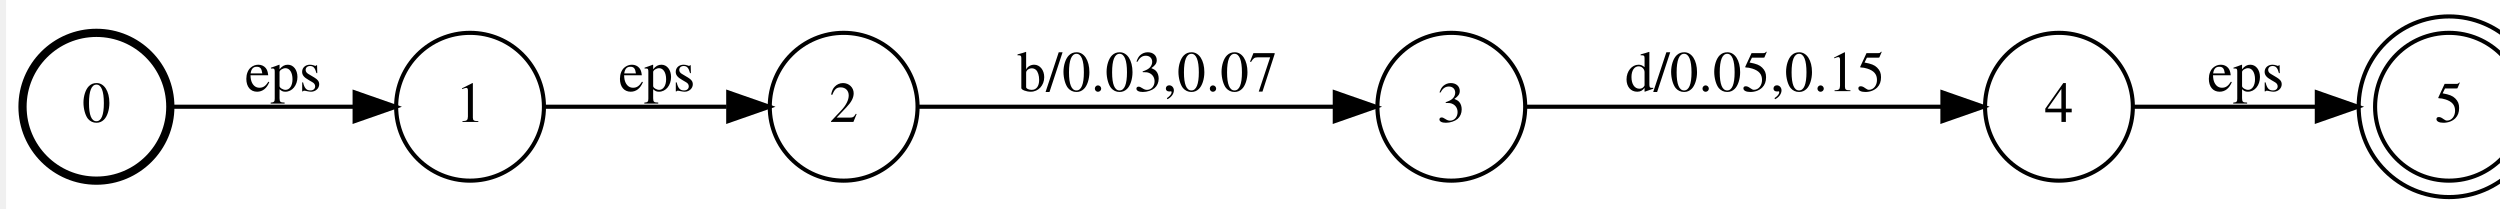
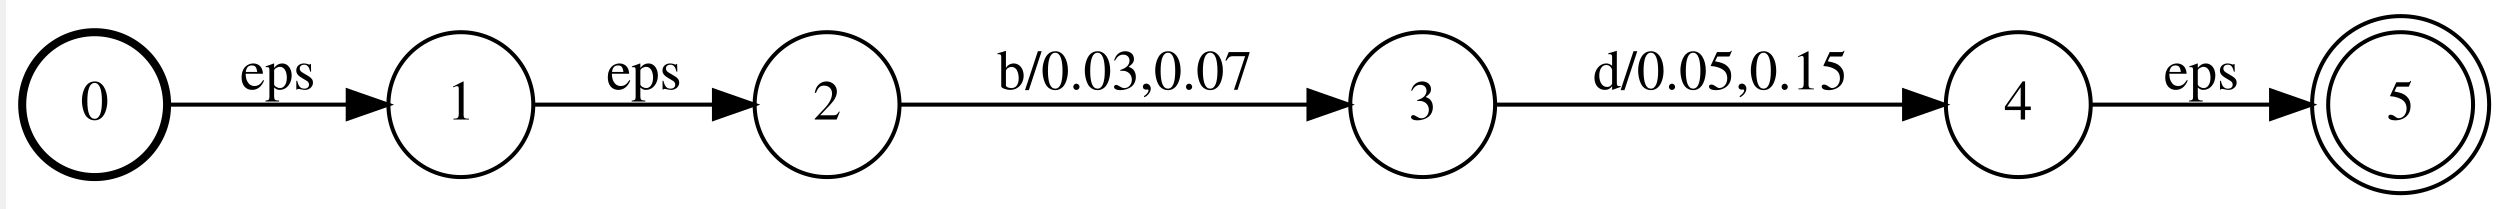
<svg xmlns="http://www.w3.org/2000/svg" width="612pt" height="51pt" viewBox="0.00 0.00 612.00 51.25">
-   <g id="graph0" class="graph" transform="scale(1.01 1.01) rotate(0) translate(4 48)">
+   <g id="graph0" class="graph" transform="scale(0.99 0.99) rotate(0) translate(4 48)">
    <polygon fill="white" stroke="transparent" points="-4,4 -4,-48 617,-48 617,4 -4,4" />
    <g id="node1" class="node">
      <ellipse fill="none" stroke="black" stroke-width="2" cx="18" cy="-22" rx="18" ry="18" />
      <text text-anchor="middle" x="18" y="-18.3" font-family="Times,serif" font-size="14.00">0</text>
    </g>
    <g id="node2" class="node">
      <ellipse fill="none" stroke="black" cx="109" cy="-22" rx="18" ry="18" />
      <text text-anchor="middle" x="109" y="-18.3" font-family="Times,serif" font-size="14.00">1</text>
    </g>
    <g id="edge1" class="edge">
      <path fill="none" stroke="black" d="M36.16,-22C48.72,-22 66.02,-22 80.5,-22" />
      <polygon fill="black" stroke="black" points="80.89,-25.5 90.89,-22 80.89,-18.5 80.89,-25.5" />
      <text text-anchor="middle" x="63.5" y="-25.8" font-family="Times,serif" font-size="14.00">eps</text>
    </g>
    <g id="node3" class="node">
      <ellipse fill="none" stroke="black" cx="200" cy="-22" rx="18" ry="18" />
      <text text-anchor="middle" x="200" y="-18.3" font-family="Times,serif" font-size="14.00">2</text>
    </g>
    <g id="edge2" class="edge">
      <path fill="none" stroke="black" d="M127.16,-22C139.72,-22 157.02,-22 171.5,-22" />
      <polygon fill="black" stroke="black" points="171.89,-25.5 181.89,-22 171.89,-18.5 171.89,-25.5" />
      <text text-anchor="middle" x="154.5" y="-25.8" font-family="Times,serif" font-size="14.00">eps</text>
    </g>
    <g id="node4" class="node">
      <ellipse fill="none" stroke="black" cx="348" cy="-22" rx="18" ry="18" />
      <text text-anchor="middle" x="348" y="-18.3" font-family="Times,serif" font-size="14.00">3</text>
    </g>
    <g id="edge3" class="edge">
      <path fill="none" stroke="black" d="M218.03,-22C242.96,-22 289.63,-22 319.46,-22" />
      <polygon fill="black" stroke="black" points="319.62,-25.5 329.62,-22 319.62,-18.5 319.62,-25.5" />
      <text text-anchor="middle" x="274" y="-25.8" font-family="Times,serif" font-size="14.00">b/0.03,0.07</text>
    </g>
    <g id="node5" class="node">
      <ellipse fill="none" stroke="black" cx="496" cy="-22" rx="18" ry="18" />
      <text text-anchor="middle" x="496" y="-18.3" font-family="Times,serif" font-size="14.00">4</text>
    </g>
    <g id="edge4" class="edge">
      <path fill="none" stroke="black" d="M366.03,-22C390.96,-22 437.63,-22 467.46,-22" />
      <polygon fill="black" stroke="black" points="467.62,-25.5 477.62,-22 467.62,-18.5 467.62,-25.5" />
      <text text-anchor="middle" x="422" y="-25.8" font-family="Times,serif" font-size="14.00">d/0.05,0.15</text>
    </g>
    <g id="node6" class="node">
      <ellipse fill="none" stroke="black" cx="591" cy="-22" rx="18" ry="18" />
      <ellipse fill="none" stroke="black" cx="591" cy="-22" rx="22" ry="22" />
      <text text-anchor="middle" x="591" y="-18.3" font-family="Times,serif" font-size="14.00">5</text>
    </g>
    <g id="edge5" class="edge">
      <path fill="none" stroke="black" d="M514.06,-22C526.46,-22 543.62,-22 558.49,-22" />
      <polygon fill="black" stroke="black" points="558.81,-25.5 568.81,-22 558.81,-18.5 558.81,-25.5" />
      <text text-anchor="middle" x="541.5" y="-25.8" font-family="Times,serif" font-size="14.00">eps</text>
    </g>
  </g>
</svg>
